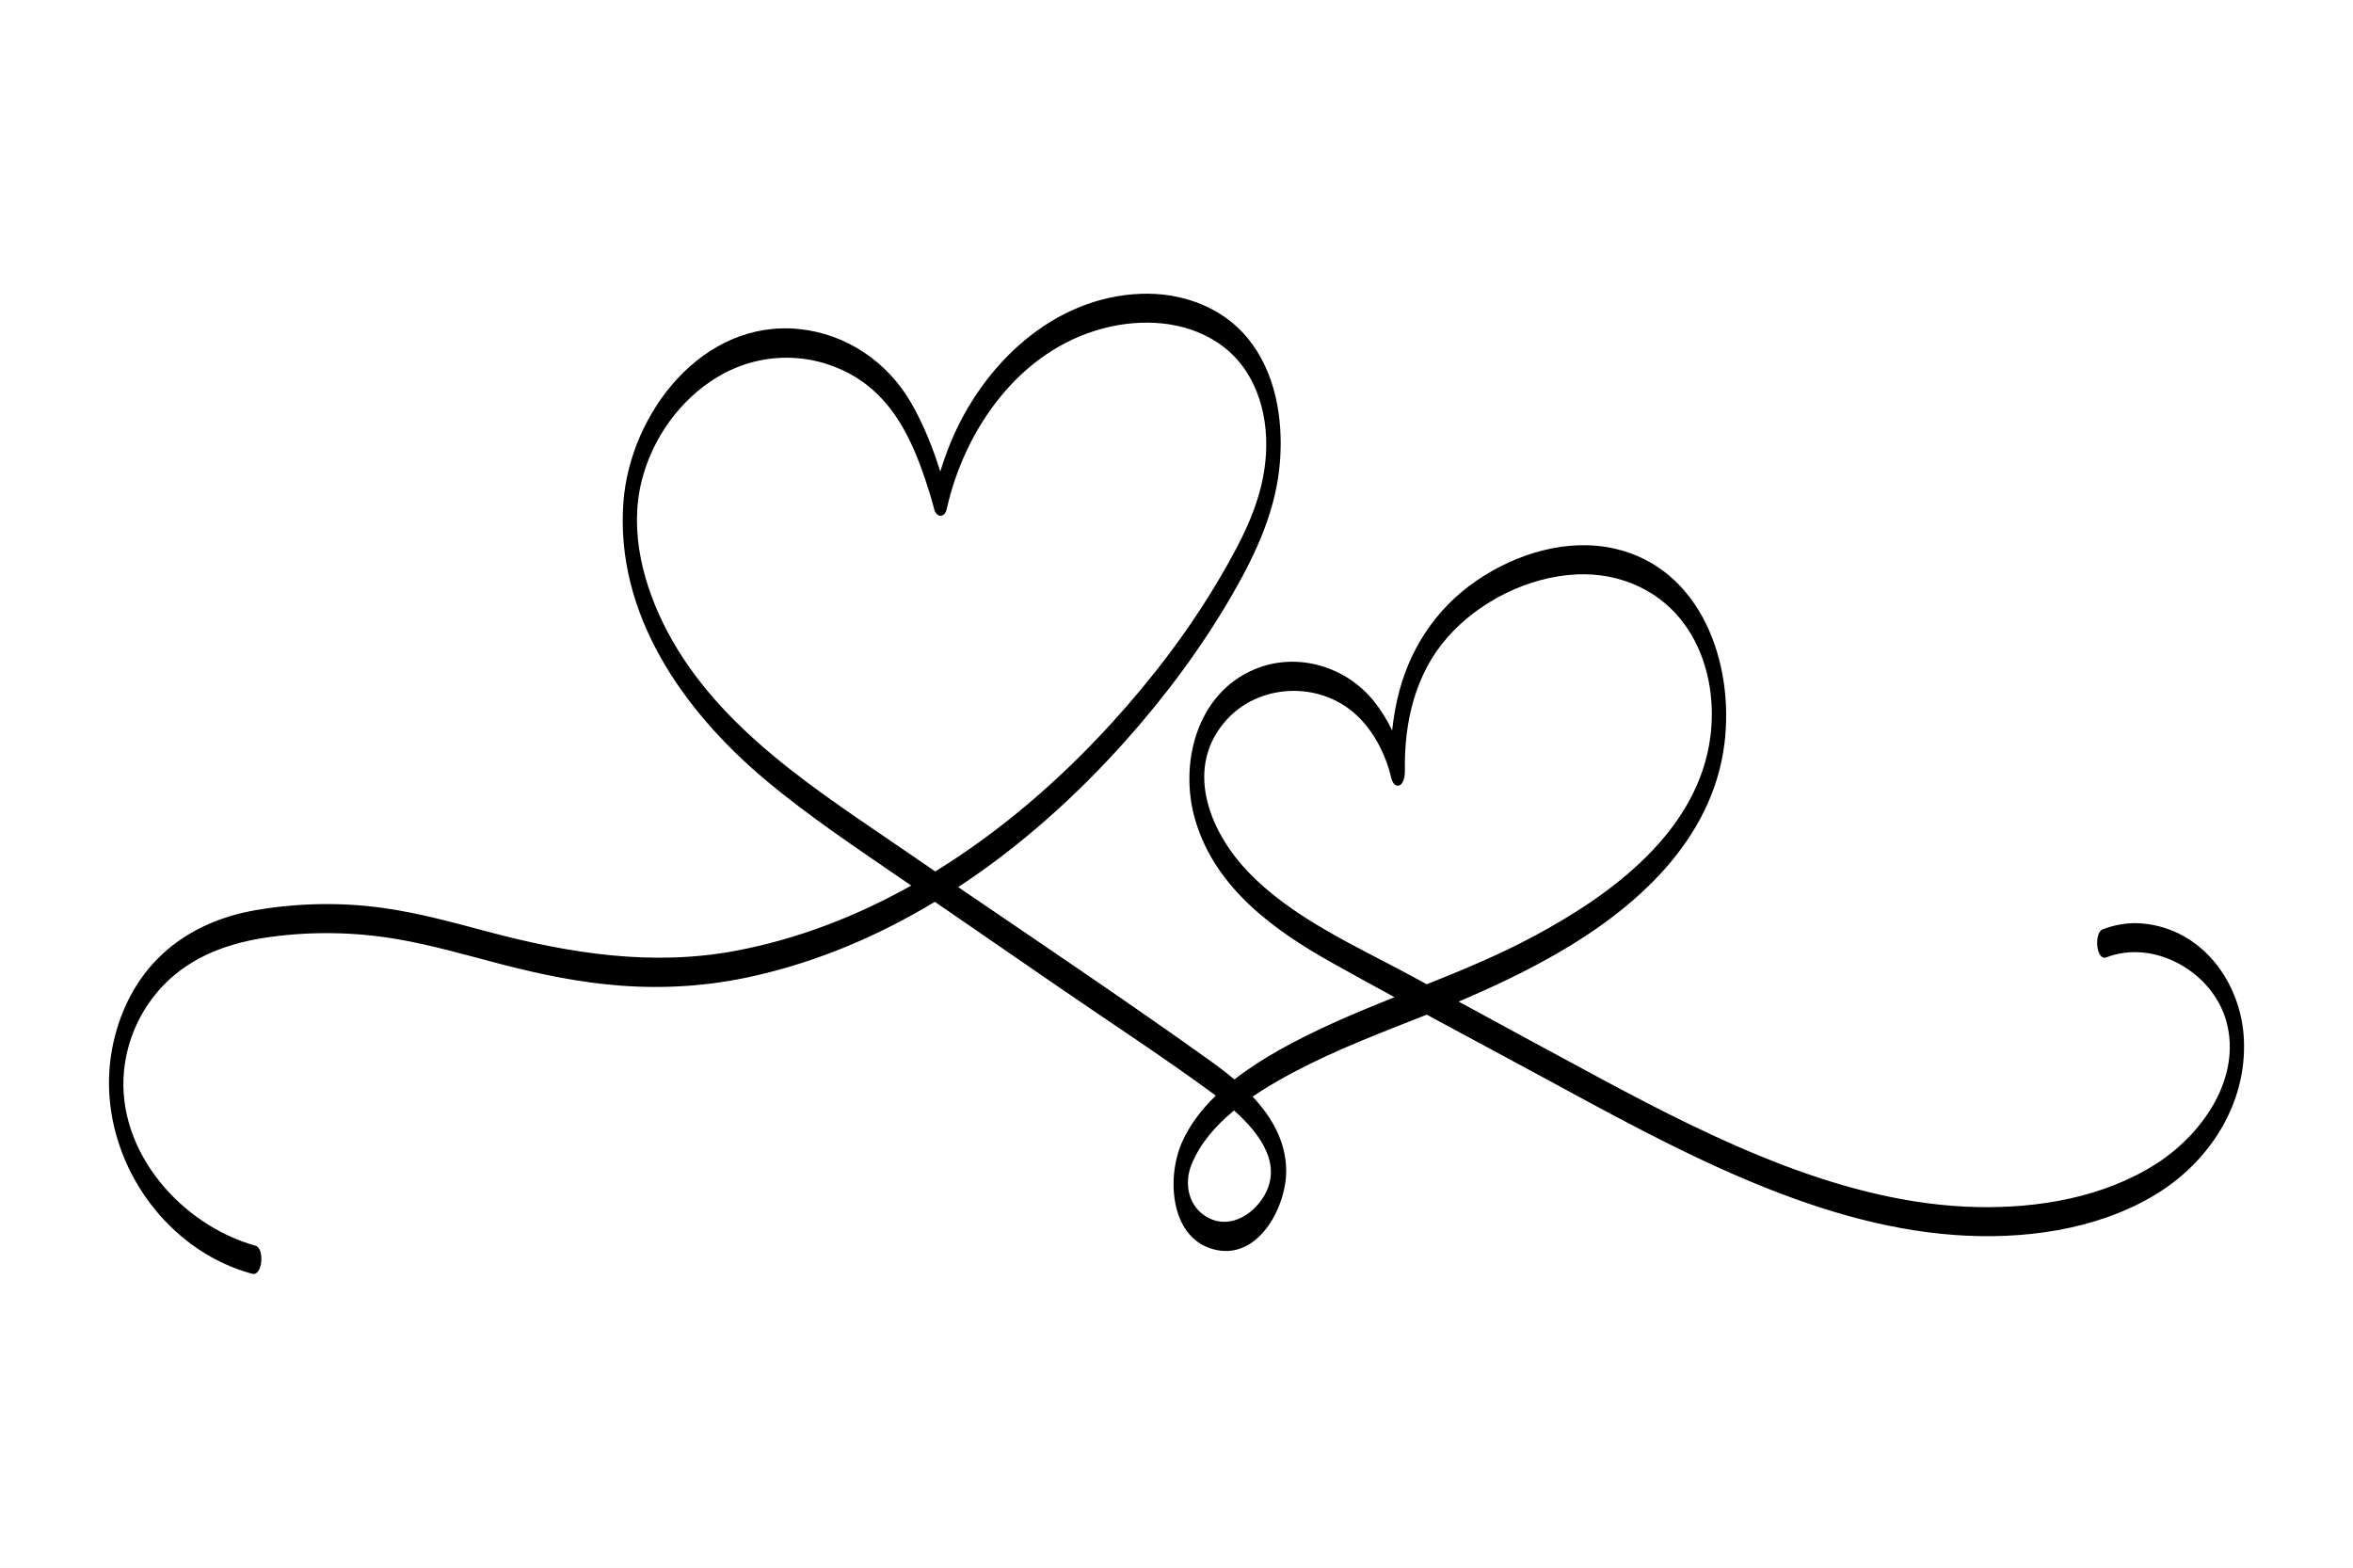
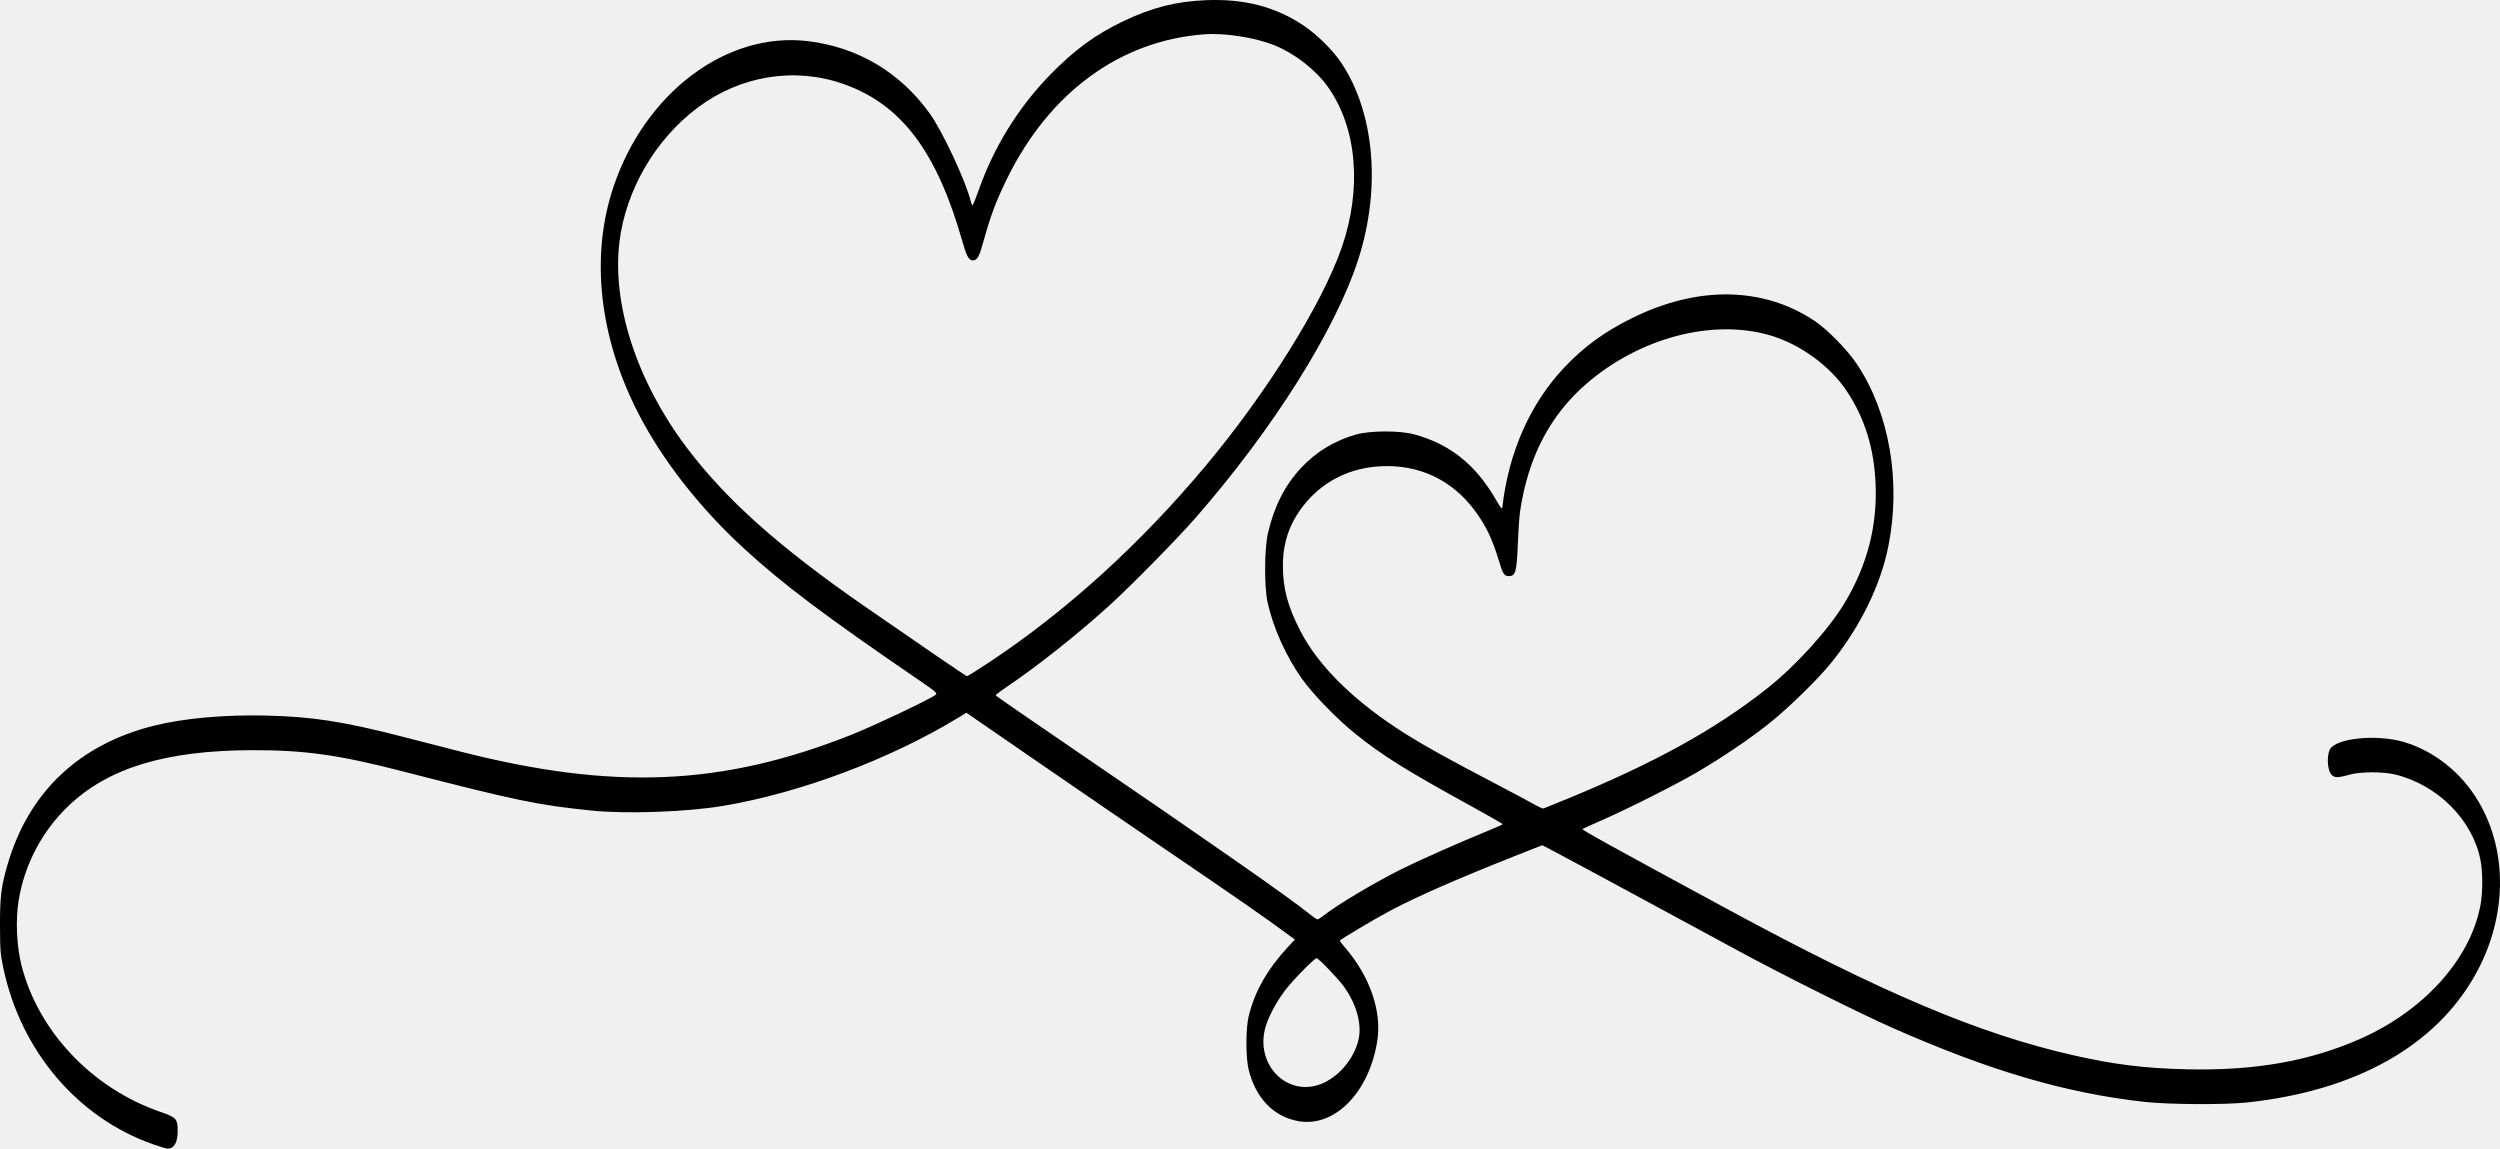
- <svg xmlns="http://www.w3.org/2000/svg" version="1.1" x="0px" y="0px" viewBox="0 0 2200 1466" style="enable-background:new 0 0 2200 1466;" xml:space="preserve">
-   <g id="background">
-     <rect style="fill:#FFFFFF;" width="2200" height="1466" />
-   </g>
-   <g id="Objects">
-     <path d="M2097.977,971.66c-2.536-53.388-39.374-103.614-95.445-108.245c-12.548-1.036-24.874,1.054-36.602,5.529   c-8.24,3.144-6.266,29.901,3.603,26.135c45.335-17.299,99.52,14.223,112.053,59.881c14.634,53.31-22.827,105.962-65.804,133.339   c-49.118,31.288-109.915,41.535-167.339,40.293c-62.1-1.343-122.891-17.067-180.697-39.019   c-59.014-22.411-115.372-51.193-170.916-81.026c-44.43-23.864-88.729-47.977-133.04-72.065   c30.613-12.957,60.635-27.13,89.62-43.612c75.579-42.976,147.745-106.885,158.954-197.906   c9.223-74.896-21.645-163.511-102.661-181.981c-44.317-10.104-92.048,4.619-128.824,29.685   c-39.042,26.611-64.453,66.011-74.64,112.002c-2.07,9.346-3.586,18.775-4.615,28.254c-4.568-9.499-10.121-18.505-16.543-26.651   c-26.154-33.171-72.091-47.088-111.826-30.603c-54.79,22.731-71.3,89.17-55.494,141.844   c18.954,63.164,73.601,102.502,128.526,133.178c19.11,10.673,38.301,21.206,57.53,31.674   c-36.78,14.743-73.302,30.009-107.871,49.475c-14.045,7.909-28.45,16.997-41.806,27.454c-7.028-5.959-14.337-11.51-21.578-16.695   c-77.854-55.758-157.506-109.19-236.673-163.157c58.014-38.136,110.493-85.248,156.398-136.686   c37.756-42.307,71.889-88.26,100.212-137.428c22.42-38.92,41.101-79.546,44.34-124.935c2.836-39.745-4.389-82.557-30.252-114.144   c-24.181-29.532-62.043-42.862-99.499-41.561c-82.579,2.867-148.418,66.307-178.483,139.618   c-3.582,8.734-6.741,17.607-9.487,26.609c-6.838-22.137-15.645-44.008-27.001-63.836c-22.054-38.505-60.631-64.96-105.125-69.43   c-90.458-9.087-157.849,78.918-164.101,161.651c-7.905,104.611,55.648,194.973,132.164,259.391   c41.384,34.841,86.666,64.734,131.173,95.36c1.919,1.32,3.838,2.641,5.757,3.961c-51.088,28.65-105.982,49.991-163.897,60.93   c-78.071,14.746-155.361,2.575-231.221-17.612c-32.711-8.705-65.396-17.779-98.991-22.433   c-39.254-5.438-79.178-4.613-118.245,2.001c-35.233,5.965-68.36,20.754-93.418,46.677c-21.73,22.48-35.312,51.606-41.206,82.117   c-13.835,71.617,19.576,146.686,79.362,187.529c15.636,10.682,32.82,18.625,51.053,23.703c10.404,2.897,11.907-23.822,3.603-26.135   c-69.542-19.367-130.162-88.048-123.108-163.163c2.841-30.258,16.017-58.8,37.135-80.647c26.61-27.528,62.577-39.928,99.739-44.95   c39.153-5.29,78.677-4.673,117.63,1.904c33.363,5.633,65.847,15.189,98.546,23.691c36.818,9.573,74.047,17.219,112.05,20.001   c41.563,3.042,82.145,0.243,122.802-8.817c60.531-13.488,117.516-37.781,170.239-69.605   c39.045,26.866,78.089,53.733,117.134,80.599c47.528,32.703,96.116,64.281,142.609,98.44c0.962,0.706,1.938,1.431,2.926,2.172   c-13.133,12.743-24.277,27.204-31.61,43.655c-14.727,33.04-11.308,92.042,32.7,100.775c40.273,7.992,65.711-42.63,64.739-75.851   c-0.783-26.78-13.828-48.979-31.409-67.66c12.704-8.677,25.984-16.232,38.494-22.873c39.428-20.93,81.323-36.75,122.761-53.15   c0.513-0.203,1.024-0.409,1.537-0.613c35.909,19.396,71.902,38.642,107.767,58.091c61.972,33.606,123.832,67.744,188.782,95.357   c62.62,26.622,128.839,47.613,197.042,52.564c62.951,4.57,131.446-4.206,186.49-36.975   C2065.276,1087.22,2100.874,1032.644,2097.977,971.66z M849.829,797.915c-83.571-57.504-177.016-114.998-225.863-207.483   c-22.289-42.201-35.828-92.896-24.136-140.346c9.84-39.934,35.774-76.468,71.181-97.678c38.786-23.235,86.26-24.014,125.702-1.663   c37.42,21.205,55.426,58.936,68.577,98.169c2.998,8.944,5.824,17.983,8.15,27.129c2.05,8.064,9.818,8.439,11.701,0   c16.861-75.562,68.587-148.654,146.503-169.05c35.641-9.33,75.909-7.348,107.191,13.598   c34.165,22.875,46.986,63.683,44.862,103.218c-2.315,43.106-21.782,80.016-43.394,116.846   c-28.55,48.654-63.096,93.924-101.067,135.583c-48.041,52.707-103.457,100.8-164.789,138.562   C866.235,809.179,858.026,803.554,849.829,797.915z M1179.192,1122.312c-11.015,15.368-30.65,25.923-48.98,16.583   c-18.906-9.633-23.688-31.657-16.136-50.174c8.055-19.751,22.645-36.352,39.738-50.429   C1178.93,1060.634,1201.4,1091.329,1179.192,1122.312z M1320.239,912.829c-52.862-28.666-112.861-54.606-154.655-99.148   c-36.041-38.411-58.484-97.564-18.205-141.233c29.314-31.782,80.698-35.141,114.785-8.991   c19.202,14.731,31.585,37.729,37.529,59.57c0.583,2.143,1.667,7.348,0.548,1.774c0.752,3.743,2.306,10.615,7.434,9.707   c4.851-0.859,5.945-9.718,5.875-13.31c-0.88-45.08,9.319-90.704,39.79-125.293c29.725-33.741,75.747-56.717,120.759-58.837   c41.178-1.939,80.311,15.715,103.429,50.254c19.47,29.089,26.004,66.034,21.768,100.436   c-10.999,89.32-92.307,148.718-165.933,188.028c-32.078,17.127-65.629,31.025-99.351,44.524   C1329.421,917.816,1324.832,915.319,1320.239,912.829z" />
+ <svg xmlns="http://www.w3.org/2000/svg" version="1.1" id="svg1821" width="1995.539" height="916.842" viewBox="0 0 1995.539 916.842">
+   <defs id="defs1825" />
+   <g id="g1827" transform="translate(-0.5561782,-0.1371631)">
+     <path style="fill:#000000" d="M 122.79,913.55 C 62.629,892.447 17.278,839.163 3.291,773.15 0.874,761.743 0.605,758.387 0.558,739 0.502,715.847 1.471,707.963 6.517,690.5 23.188,632.812 63.24,594.613 122.857,579.543 c 23.924,-6.048 56.348,-9.008 90.143,-8.231 36.707,0.844 61.623,4.706 109,16.893 12.925,3.325 32.95,8.473 44.5,11.44 123.025,31.603 210.141,28.011 313.455,-12.927 18.109,-7.176 62.441,-28.183 67.399,-31.938 1.705,-1.291 0.459,-2.358 -15.5,-13.28 C 658.516,491.311 625.702,466.606 594.939,438.42 558.789,405.299 528.77,366.822 509.476,328.878 478.729,268.412 471.821,204.382 490.133,149.603 515.377,74.087 580.583,25.144 645.5,32.985 c 39.777,4.805 73.448,24.787 97.111,57.629 10.33,14.338 29.093,54.565 32.947,70.636 0.363,1.512 0.948,2.745 1.301,2.738 0.353,-0.007 2.667,-5.736 5.142,-12.731 12.02,-33.976 31.493,-65.386 56.488,-91.114 C 857.871,40.189 874.841,27.738 897.213,17.055 920.186,6.084 939.592,1.182 963.66,0.268 993.933,-0.881 1018.581,5.526 1040.805,20.321 c 10.56,7.03 23.226,19.415 29.879,29.216 26.944,39.693 32.432,100.124 14.259,157.007 C 1066.872,263.111 1016.755,342.765 954.415,414 939.746,430.762 902.733,468.359 885.826,483.67 860.303,506.783 828.749,531.813 804.726,548 c -5.306,3.575 -9.552,6.813 -9.436,7.195 0.116,0.382 30.36,21.257 67.21,46.387 104.756,71.441 166.952,114.9 183.342,128.112 2.938,2.368 5.798,4.306 6.356,4.306 0.558,0 2.654,-1.295 4.658,-2.877 11.137,-8.794 40.256,-26.166 62.644,-37.373 12.952,-6.483 48.443,-22.22 67.25,-29.818 7.287,-2.944 13.25,-5.616 13.25,-5.936 0,-0.321 -11.363,-6.828 -25.25,-14.461 -51.746,-28.44 -70.566,-40.187 -92.048,-57.452 -15.037,-12.086 -33.981,-31.568 -42.918,-44.137 -12.625,-17.756 -23.009,-40.849 -27.418,-60.972 -2.771,-12.649 -2.575,-42.961 0.359,-55.566 4.898,-21.038 13.412,-37.822 26.142,-51.537 12.209,-13.153 27.356,-22.325 44.632,-27.027 11.276,-3.069 34.452,-3.093 45.675,-0.046 28.805,7.818 49.16,24.047 65.428,52.166 3.997,6.909 4.947,8.011 5.174,6 4.929,-43.708 22.258,-82.796 49.436,-111.508 15.899,-16.797 31.942,-28.474 54.286,-39.515 52.329,-25.857 104.514,-25.016 145.5,2.345 10.261,6.85 26.236,23.184 33.845,34.606 25.87,38.833 35.325,93.592 25.055,145.108 -6.173,30.967 -21.79,63.14 -44.655,92 -10.476,13.223 -34.181,36.512 -50.245,49.366 -15.39,12.315 -38.064,27.657 -58.5,39.585 -16.828,9.822 -55.477,29.259 -75.5,37.969 -7.975,3.469 -14.839,6.619 -15.254,6.998 -0.701,0.642 22.57,13.499 115.254,63.676 124.134,67.202 201.477,99.895 276.5,116.876 32.796,7.423 57.136,10.436 90.5,11.201 54.141,1.242 97.833,-6.397 138.204,-24.165 50.977,-22.435 88.078,-63.498 96.239,-106.517 1.996,-10.524 1.992,-26.936 -0.01,-36.781 -6.504,-31.985 -34.212,-59.597 -68.104,-67.866 -9.627,-2.349 -27.816,-2.28 -36.329,0.138 -10.183,2.893 -12.989,2.656 -15.308,-1.288 -2.507,-4.265 -2.723,-14.375 -0.402,-18.818 4.747,-9.088 37.499,-12.373 59.148,-5.933 24.342,7.241 45.958,24.516 59.546,47.586 23.715,40.265 22.719,92.938 -2.613,138.179 -31.99,57.132 -95.747,92.773 -182.381,101.954 -18.058,1.914 -62.62,1.643 -81.79,-0.497 -62.945,-7.026 -123.172,-24.707 -200.7,-58.922 -26.318,-11.615 -87.699,-42.275 -123,-61.439 -58.425,-31.718 -148.995,-80.569 -152.819,-82.427 l -4.191,-2.036 -21.995,8.7 c -45.426,17.968 -78.301,32.393 -99.495,43.659 -12.277,6.526 -40,23.033 -40,23.816 0,0.332 2.1,3.053 4.667,6.045 19.234,22.423 28.766,49.875 25.374,73.074 -6.051,41.381 -33.958,70.133 -63.03,64.938 -19.656,-3.513 -33.779,-17.97 -39.632,-40.571 -2.499,-9.651 -2.549,-33.043 -0.092,-43.273 4.665,-19.42 14.83,-37.358 31.171,-55.008 l 5.662,-6.116 -7.31,-5.398 C 1011.053,733.068 985.429,715.267 937.5,682.659 910,663.95 861.499,630.736 829.72,608.851 l -57.78,-39.792 -6.22,3.788 C 710.895,606.24 639.265,633.105 577.5,643.439 c -29.032,4.857 -77.331,6.55 -105,3.681 -43.682,-4.53 -58.975,-7.715 -151.77,-31.606 -49.73,-12.803 -77.26,-16.658 -118.407,-16.579 -69.726,0.134 -115.803,14.193 -147.723,45.072 -20.747,20.071 -34.462,46.303 -39.164,74.909 -2.56,15.573 -1.604,36.699 2.359,52.133 13.525,52.669 56.381,97.802 110.678,116.559 12.828,4.431 13.948,5.662 13.916,15.282 -0.032,9.369 -2.827,14.16 -8.221,14.09 -0.918,-0.012 -6.038,-1.554 -11.378,-3.428 z m 929.279,-47.139 c 15.337,-4.485 29.612,-20.563 33.055,-37.229 2.494,-12.074 -2.035,-27.971 -11.842,-41.571 C 1068.732,781.304 1053.045,765 1051.524,765 c -1.938,0 -19.657,18.171 -25.813,26.472 -7.135,9.621 -13.208,21.404 -15.358,29.796 -7.158,27.939 15.755,52.734 41.716,45.143 z m 198.841,-228.354 c 70.156,-28.84 118.223,-55.328 159.794,-88.058 22.995,-18.105 49.324,-47.094 62.214,-68.5 17.868,-29.674 26.09,-60.968 24.798,-94.385 -1.123,-29.026 -8.573,-53.112 -23.229,-75.095 -13.341,-20.011 -37.514,-37.443 -61.487,-44.344 -45.732,-13.163 -103.401,2.047 -145.743,38.438 -29.342,25.219 -46.822,58.664 -53.345,102.07 -0.605,4.024 -1.419,15.866 -1.81,26.316 -0.81,21.672 -1.862,25.5 -7.005,25.5 -3.875,0 -4.819,-1.428 -8.078,-12.206 -5.294,-17.512 -10.327,-28.012 -19.141,-39.939 -18.255,-24.7 -44.641,-37.139 -75.378,-35.534 -23.871,1.247 -44.75,11.398 -59.511,28.934 -12.367,14.693 -18.294,30.701 -18.414,49.743 -0.117,18.443 3.804,33.227 14.056,53 14.804,28.554 43.723,56.75 84.37,82.262 15.151,9.509 32.842,19.312 69.5,38.509 13.75,7.201 28.15,14.878 32,17.06 3.85,2.182 7.45,3.836 8,3.675 0.55,-0.161 8.834,-3.513 18.41,-7.449 z M 790.382,528.637 c 61.486,-40.814 120.052,-93.958 172.249,-156.304 49.044,-58.58 93.105,-129.182 108.852,-174.422 16.424,-47.185 12.263,-95.78 -11.002,-128.474 -9.633,-13.537 -26.453,-26.62 -42.62,-33.15 C 1002.515,30.089 978.438,26.307 962,27.512 894.894,32.432 838.291,73.76 804.512,142.5 795.793,160.244 791.319,172.05 786.029,191.27 782.181,205.254 780.693,208 776.964,208 c -2.962,0 -4.915,-3.479 -7.904,-14.08 C 748.559,121.218 720.249,83.543 673.814,67.165 634.959,53.461 591.587,60.473 557.547,85.964 523.707,111.306 500.135,151.662 495.044,192.974 c -6.156,49.957 13.696,111.157 53.103,163.701 31.29,41.722 73.572,79.588 141.368,126.604 44.851,31.103 82.071,56.536 82.867,56.624 0.485,0.053 8.585,-5.016 18,-11.266 z" id="path1948" />
  </g>
</svg>
